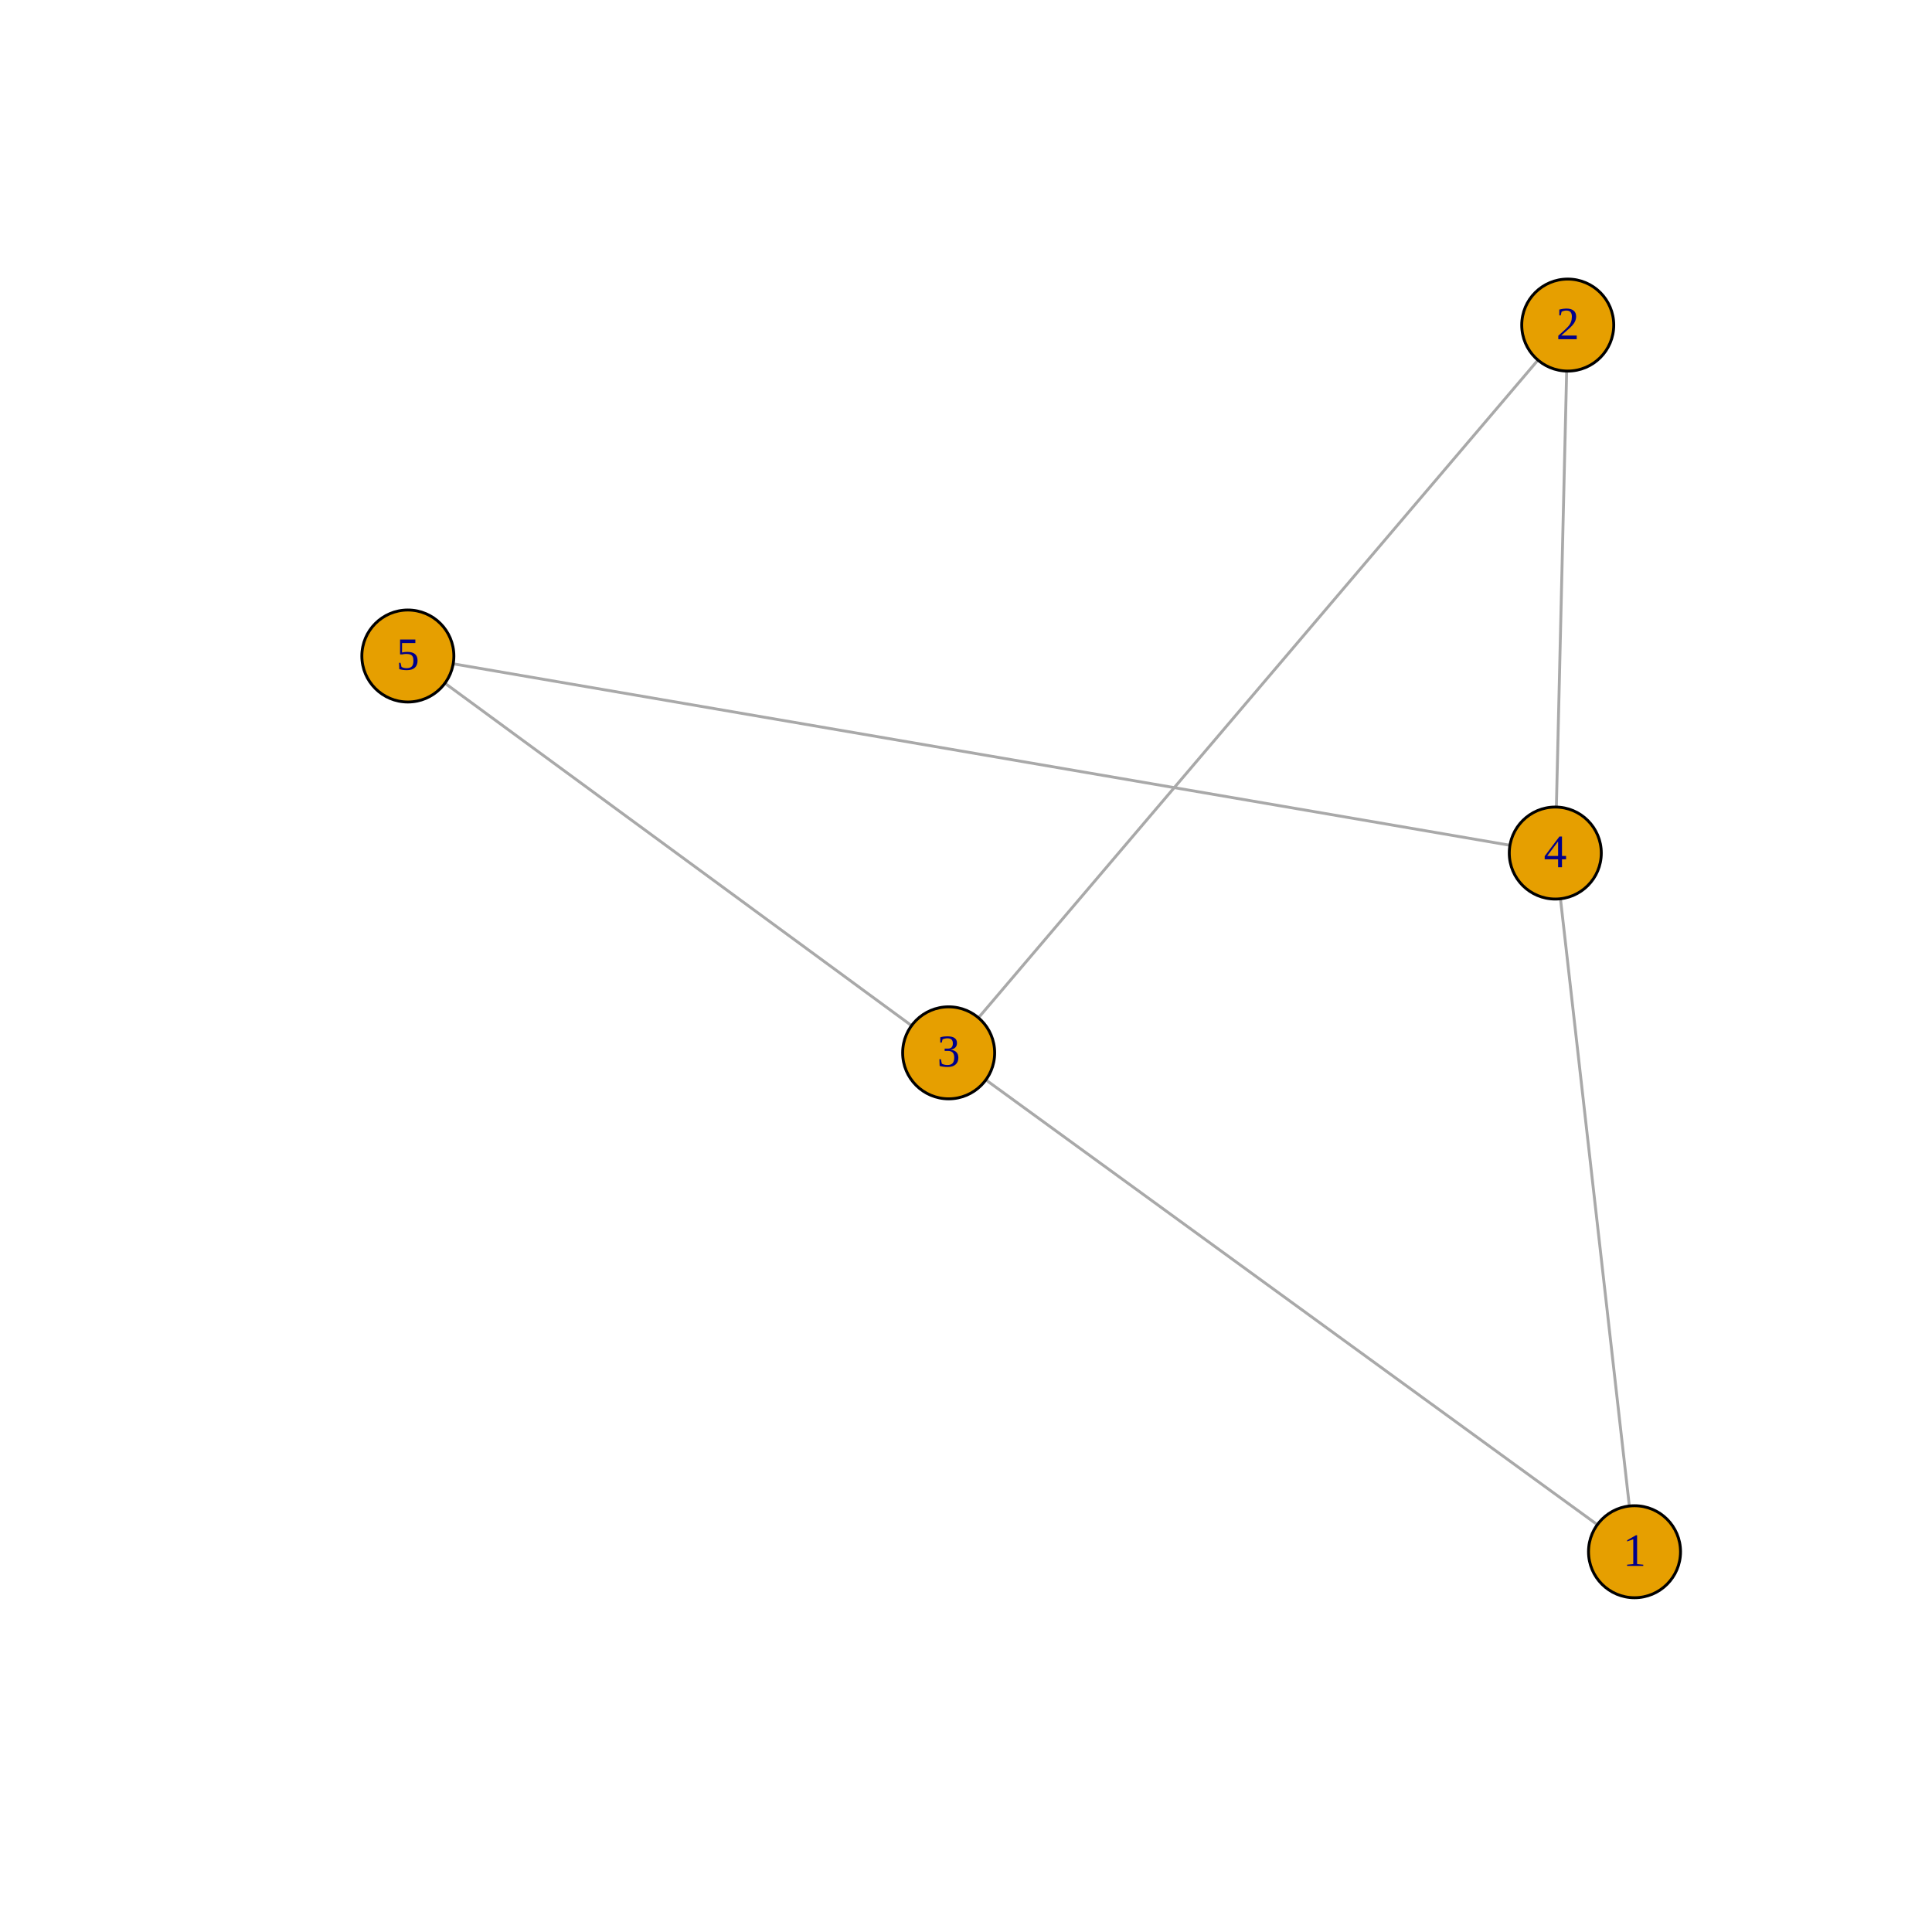
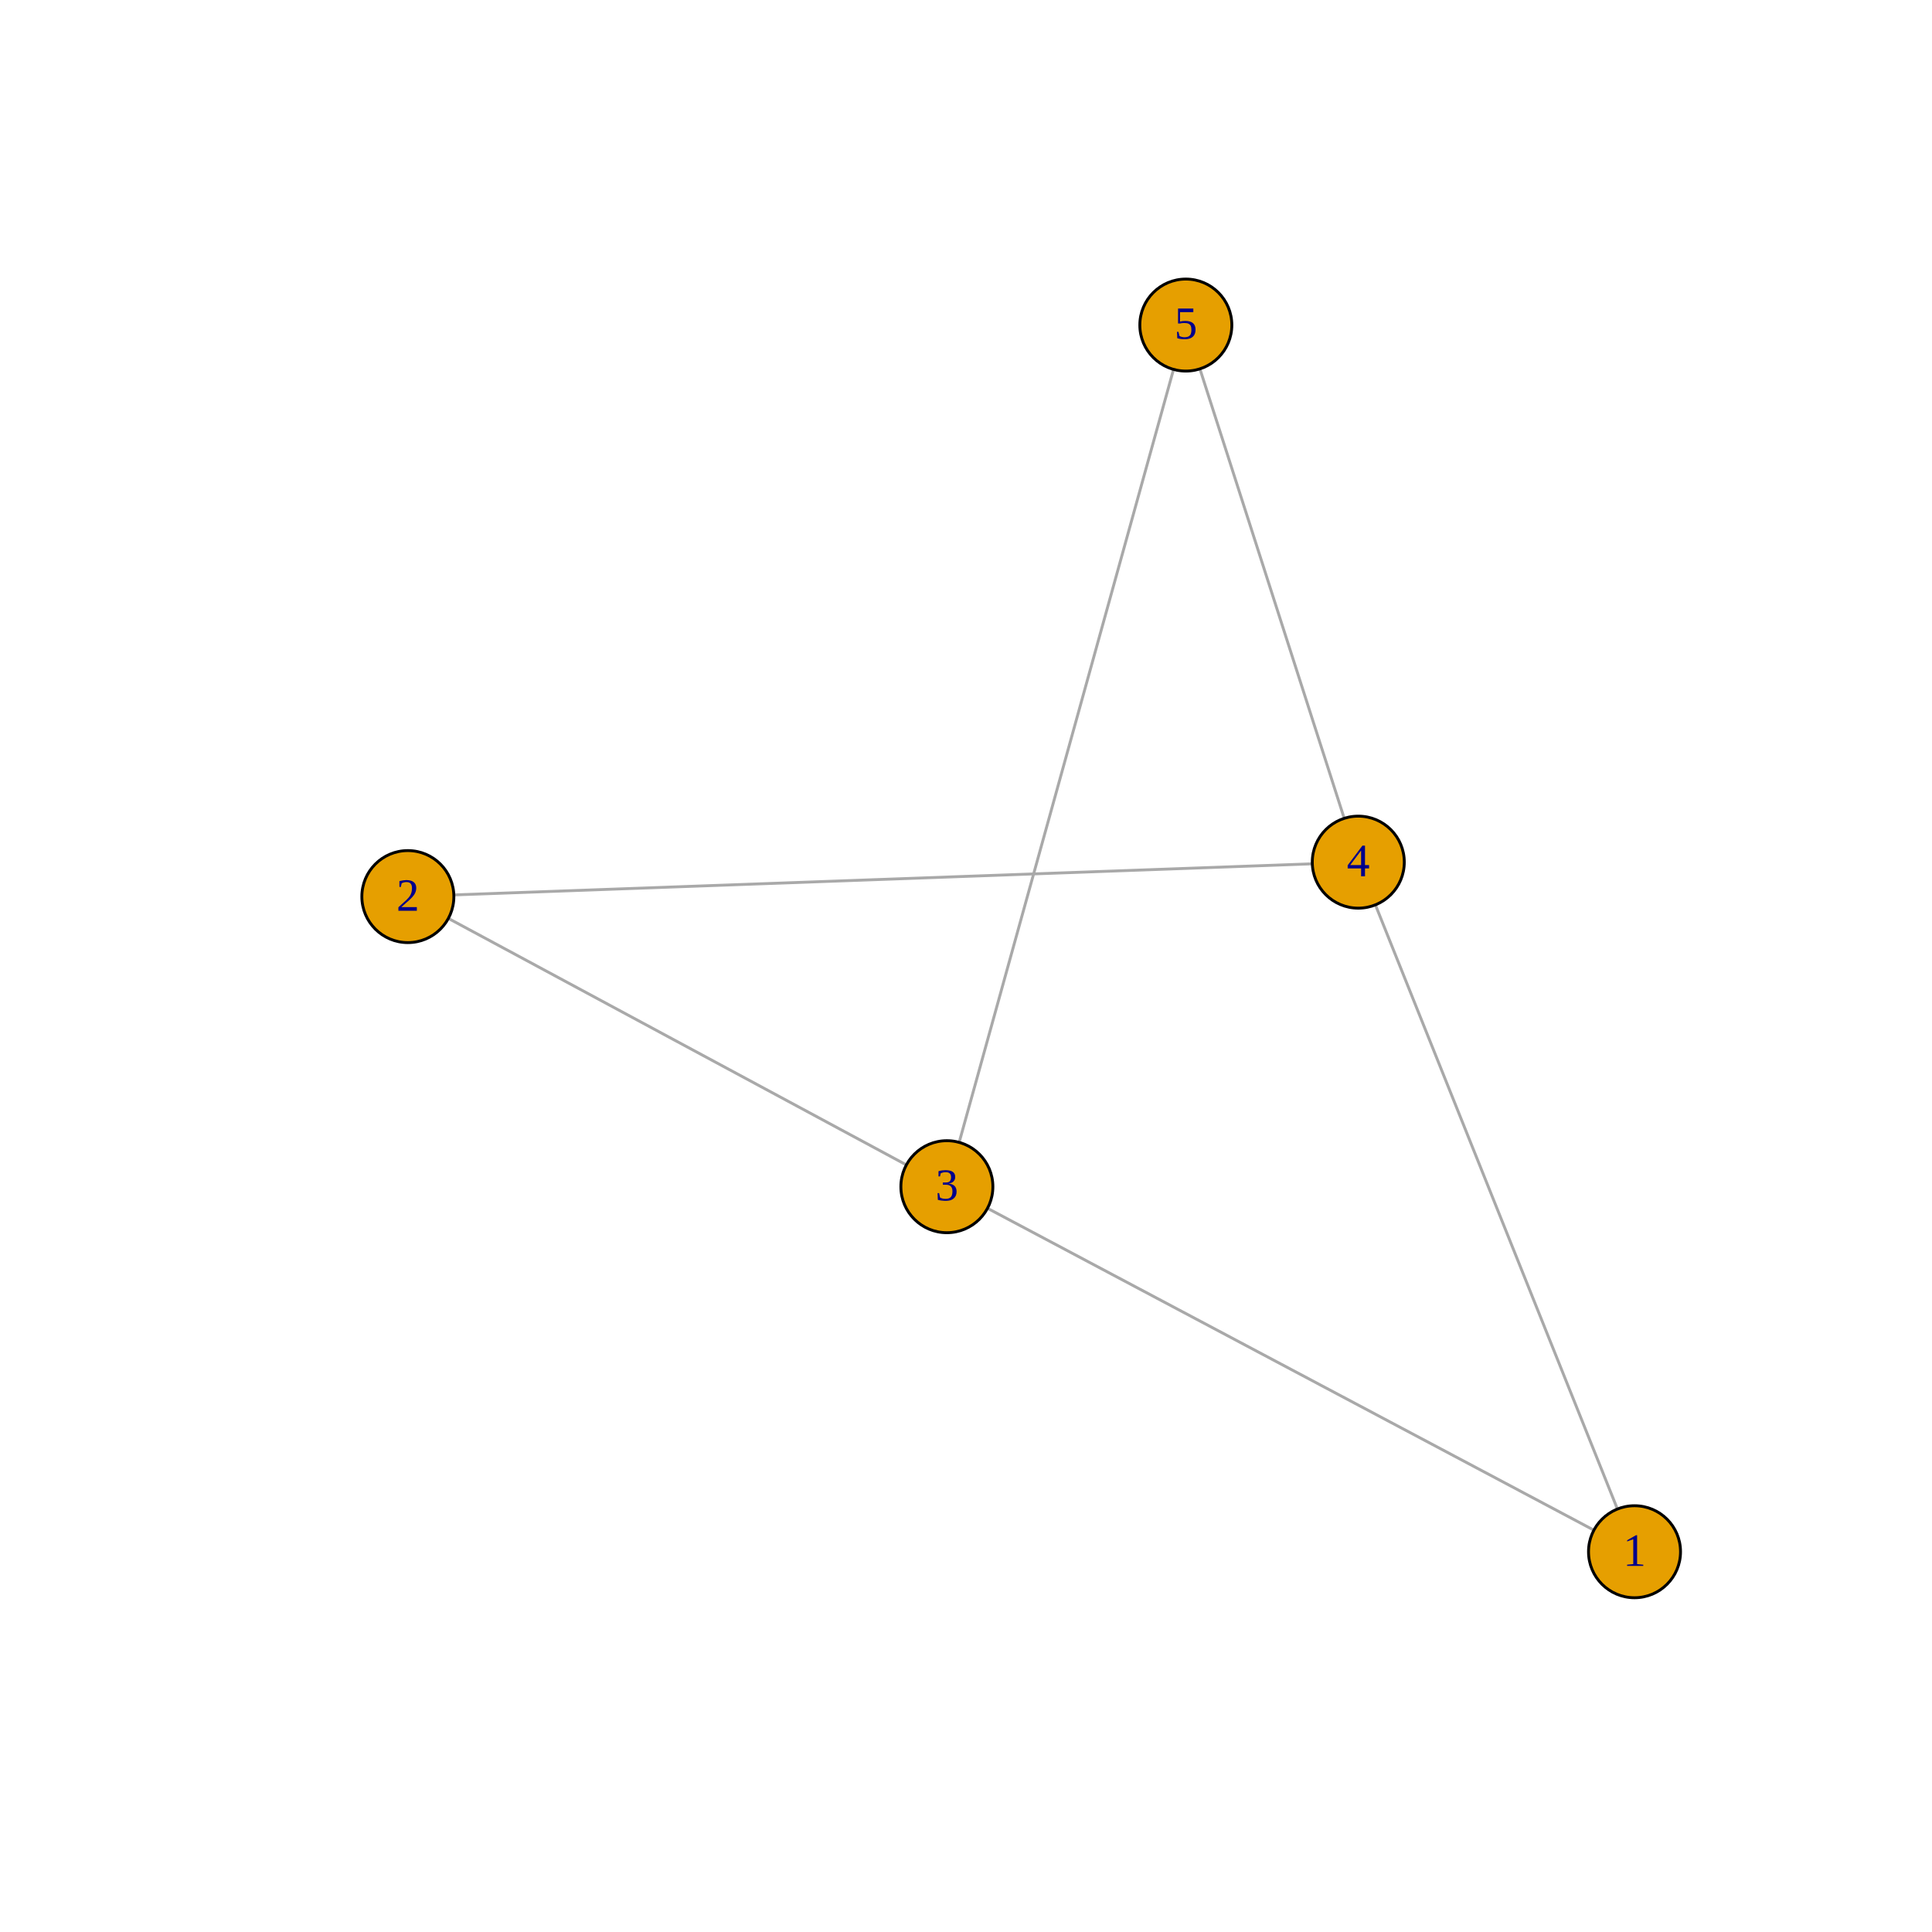
<svg xmlns="http://www.w3.org/2000/svg" xmlns:xlink="http://www.w3.org/1999/xlink" width="504pt" height="504pt" viewBox="0 0 504 504" version="1.1">
  <defs>
    <g>
      <symbol overflow="visible" id="glyph0-0">
        <path style="stroke:none;" d="" />
      </symbol>
      <symbol overflow="visible" id="glyph0-1">
        <path style="stroke:none;" d="M 3.672 -0.469 L 5.281 -0.312 L 5.281 0 L 1.062 0 L 1.062 -0.312 L 2.672 -0.469 L 2.672 -6.953 L 1.078 -6.375 L 1.078 -6.688 L 3.375 -8 L 3.672 -8 Z M 3.672 -0.469 " />
      </symbol>
      <symbol overflow="visible" id="glyph0-2">
        <path style="stroke:none;" d="M 5.344 0 L 0.531 0 L 0.531 -0.906 L 1.625 -1.906 C 2.32 -2.508 2.832 -3 3.156 -3.375 C 3.488 -3.758 3.723 -4.148 3.859 -4.547 C 4.004 -4.953 4.078 -5.41 4.078 -5.922 C 4.078 -6.43 3.961 -6.816 3.734 -7.078 C 3.504 -7.348 3.129 -7.484 2.609 -7.484 C 2.398 -7.484 2.188 -7.453 1.969 -7.391 C 1.75 -7.336 1.555 -7.266 1.391 -7.172 L 1.172 -6.219 L 0.797 -6.219 L 0.797 -7.734 C 1.504 -7.91 2.109 -8 2.609 -8 C 3.461 -8 4.102 -7.82 4.531 -7.469 C 4.969 -7.113 5.188 -6.609 5.188 -5.953 C 5.188 -5.516 5.098 -5.098 4.922 -4.703 C 4.754 -4.316 4.492 -3.93 4.141 -3.547 C 3.797 -3.16 3.219 -2.625 2.406 -1.938 C 2.051 -1.633 1.68 -1.305 1.297 -0.953 L 5.344 -0.953 Z M 5.344 0 " />
      </symbol>
      <symbol overflow="visible" id="glyph0-3">
        <path style="stroke:none;" d="M 5.531 -2.406 C 5.531 -1.656 5.285 -1.066 4.797 -0.641 C 4.316 -0.211 3.633 0 2.75 0 C 2.008 0 1.305 -0.086 0.641 -0.266 L 0.578 -2.031 L 0.969 -2.031 L 1.219 -0.859 C 1.375 -0.766 1.594 -0.68 1.875 -0.609 C 2.156 -0.547 2.414 -0.516 2.656 -0.516 C 3.27 -0.516 3.723 -0.664 4.016 -0.969 C 4.305 -1.27 4.453 -1.781 4.453 -2.5 C 4.453 -3.062 4.316 -3.484 4.047 -3.766 C 3.773 -4.055 3.359 -4.203 2.797 -4.203 L 1.953 -4.203 L 1.953 -4.797 L 2.797 -4.797 C 3.234 -4.797 3.555 -4.906 3.766 -5.125 C 3.984 -5.352 4.094 -5.691 4.094 -6.141 C 4.094 -6.609 3.977 -6.945 3.75 -7.156 C 3.52 -7.375 3.156 -7.484 2.656 -7.484 C 2.445 -7.484 2.227 -7.457 2 -7.406 C 1.781 -7.352 1.582 -7.289 1.406 -7.219 L 1.203 -6.375 L 0.812 -6.375 L 0.812 -7.734 C 1.195 -7.848 1.531 -7.922 1.812 -7.953 C 2.094 -7.984 2.375 -8 2.656 -8 C 4.332 -8 5.172 -7.414 5.172 -6.25 C 5.172 -5.75 5.02 -5.352 4.719 -5.062 C 4.426 -4.77 4.004 -4.586 3.453 -4.516 C 4.172 -4.43 4.695 -4.211 5.031 -3.859 C 5.363 -3.504 5.531 -3.02 5.531 -2.406 Z M 5.531 -2.406 " />
      </symbol>
      <symbol overflow="visible" id="glyph0-4">
        <path style="stroke:none;" d="M 4.75 -2.062 L 4.75 0 L 3.734 0 L 3.734 -2.062 L 0.234 -2.062 L 0.234 -2.875 L 4.078 -8 L 4.75 -8 L 4.75 -2.938 L 5.812 -2.938 L 5.812 -2.062 Z M 3.734 -6.688 L 3.703 -6.688 L 0.891 -2.938 L 3.734 -2.938 Z M 3.734 -6.688 " />
      </symbol>
      <symbol overflow="visible" id="glyph0-5">
        <path style="stroke:none;" d="M 2.844 -4.766 C 3.75 -4.766 4.422 -4.578 4.859 -4.203 C 5.305 -3.828 5.531 -3.254 5.531 -2.484 C 5.531 -1.68 5.289 -1.066 4.812 -0.641 C 4.332 -0.211 3.645 0 2.75 0 C 2.008 0 1.348 -0.086 0.766 -0.266 L 0.703 -1.922 L 1.078 -1.922 L 1.344 -0.844 C 1.52 -0.738 1.727 -0.656 1.969 -0.594 C 2.207 -0.539 2.438 -0.516 2.656 -0.516 C 3.27 -0.516 3.723 -0.66 4.016 -0.953 C 4.305 -1.242 4.453 -1.734 4.453 -2.422 C 4.453 -2.898 4.391 -3.266 4.266 -3.516 C 4.141 -3.766 3.941 -3.945 3.672 -4.062 C 3.398 -4.176 3.031 -4.234 2.562 -4.234 C 2.207 -4.234 1.863 -4.191 1.531 -4.109 L 0.969 -4.109 L 0.969 -8 L 4.953 -8 L 4.953 -7.062 L 1.484 -7.062 L 1.484 -4.609 C 1.91 -4.711 2.363 -4.766 2.844 -4.766 Z M 2.844 -4.766 " />
      </symbol>
    </g>
  </defs>
-   <g id="surface142">
-     <path style="fill:none;stroke-width:0.75;stroke-linecap:round;stroke-linejoin:round;stroke:rgb(66.275%,66.275%,66.275%);stroke-opacity:1;stroke-miterlimit:10;" d="M 416.695 397.742 L 416.617 397.684 L 416.117 397.32 L 414.863 396.406 L 412.641 394.789 L 409.375 392.414 L 405.129 389.328 L 400.086 385.66 L 394.496 381.594 L 388.629 377.328 L 382.73 373.035 L 376.98 368.852 L 371.504 364.871 L 366.363 361.129 L 361.57 357.645 L 357.105 354.395 L 352.93 351.359 L 348.98 348.488 L 345.203 345.738 L 341.535 343.07 L 337.918 340.438 L 336.938 339.727 L 333.324 337.098 L 329.676 334.445 L 325.934 331.723 L 322.039 328.891 L 317.93 325.902 L 313.551 322.715 L 308.852 319.297 L 303.805 315.625 L 298.414 311.703 L 292.73 307.57 L 286.855 303.297 L 280.957 299.008 L 275.266 294.867 L 270.047 291.07 L 265.562 287.809 L 262.02 285.23 L 259.516 283.41 L 258.012 282.316 L 257.336 281.824 L 257.18 281.711 " />
-     <path style="fill:none;stroke-width:0.75;stroke-linecap:round;stroke-linejoin:round;stroke:rgb(66.275%,66.275%,66.275%);stroke-opacity:1;stroke-miterlimit:10;" d="M 425.047 392.875 L 425.035 392.773 L 424.961 392.098 L 424.77 390.426 L 424.441 387.52 L 423.969 383.348 L 423.371 378.086 L 422.684 372.047 L 421.953 365.602 L 421.215 359.082 L 420.496 352.75 L 419.816 346.762 L 419.188 341.195 L 418.602 336.051 L 418.062 331.293 L 417.559 326.844 L 417.078 322.629 L 416.617 318.562 L 416.164 314.566 L 416.062 313.668 L 415.609 309.676 L 415.152 305.633 L 414.68 301.457 L 414.18 297.07 L 413.648 292.387 L 413.078 287.332 L 412.457 281.863 L 411.789 275.969 L 411.078 269.703 L 410.34 263.207 L 409.605 256.715 L 408.906 250.555 L 408.285 245.086 L 407.781 240.648 L 407.418 237.453 L 407.199 235.516 L 407.102 234.648 L 407.078 234.461 " />
-     <path style="fill:none;stroke-width:0.75;stroke-linecap:round;stroke-linejoin:round;stroke:rgb(66.275%,66.275%,66.275%);stroke-opacity:1;stroke-miterlimit:10;" d="M 401.203 93.941 L 401.145 94.008 L 400.766 94.453 L 399.809 95.578 L 398.105 97.582 L 395.566 100.566 L 392.215 104.508 L 388.156 109.277 L 383.562 114.676 L 378.641 120.461 L 373.586 126.406 L 368.559 132.312 L 363.691 138.039 L 359.055 143.488 L 354.691 148.617 L 350.609 153.414 L 346.789 157.906 L 343.199 162.125 L 339.797 166.125 L 336.543 169.953 L 333.383 173.668 L 330.273 177.32 L 328.227 179.727 L 325.133 183.359 L 322.016 187.027 L 318.828 190.777 L 315.527 194.656 L 312.066 198.723 L 308.406 203.027 L 304.5 207.617 L 300.32 212.527 L 295.863 217.77 L 291.145 223.316 L 286.211 229.117 L 281.16 235.055 L 276.125 240.973 L 271.293 246.652 L 266.859 251.863 L 263.023 256.375 L 259.938 260.004 L 257.684 262.652 L 256.242 264.344 L 255.504 265.211 L 255.266 265.492 L 255.25 265.512 " />
-     <path style="fill:none;stroke-width:0.75;stroke-linecap:round;stroke-linejoin:round;stroke:rgb(66.275%,66.275%,66.275%);stroke-opacity:1;stroke-miterlimit:10;" d="M 408.695 96.797 L 408.691 96.918 L 408.672 97.703 L 408.629 99.594 L 408.555 102.762 L 408.453 107.086 L 408.332 112.219 L 408.199 117.727 L 408.07 123.223 L 407.949 128.449 L 407.832 133.273 L 407.73 137.672 L 407.637 141.688 L 407.547 145.402 L 407.465 148.914 L 407.383 152.328 L 407.352 153.668 L 407.273 157.062 L 407.191 160.527 L 407.105 164.148 L 407.012 168.035 L 406.914 172.27 L 406.805 176.926 L 406.684 182 L 406.555 187.418 L 406.426 192.961 L 406.301 198.293 L 406.188 202.988 L 406.102 206.641 L 406.047 209.035 L 406.02 210.215 L 406.012 210.531 L 406.012 210.539 " />
-     <path style="fill:none;stroke-width:0.75;stroke-linecap:round;stroke-linejoin:round;stroke:rgb(66.275%,66.275%,66.275%);stroke-opacity:1;stroke-miterlimit:10;" d="M 237.801 267.555 L 237.715 267.488 L 237.152 267.078 L 235.77 266.062 L 233.375 264.309 L 229.965 261.805 L 225.699 258.676 L 220.855 255.117 L 215.73 251.359 L 210.605 247.598 L 205.668 243.977 L 201.031 240.574 L 196.746 237.43 L 192.793 234.527 L 189.133 231.844 L 185.703 229.324 L 182.434 226.926 L 179.254 224.594 L 176.938 222.895 L 173.785 220.582 L 170.59 218.234 L 167.281 215.809 L 163.797 213.254 L 160.066 210.516 L 156.027 207.551 L 151.648 204.336 L 146.926 200.871 L 141.926 197.203 L 136.777 193.426 L 131.699 189.699 L 126.977 186.234 L 122.914 183.254 L 119.762 180.941 L 117.645 179.387 L 116.504 178.551 L 116.109 178.258 L 116.074 178.234 " />
-     <path style="fill:none;stroke-width:0.75;stroke-linecap:round;stroke-linejoin:round;stroke:rgb(66.275%,66.275%,66.275%);stroke-opacity:1;stroke-miterlimit:10;" d="M 393.898 220.504 L 393.82 220.492 L 393.297 220.402 L 391.965 220.172 L 389.559 219.758 L 385.91 219.133 L 380.992 218.289 L 374.883 217.238 L 367.766 216.016 L 359.891 214.664 L 351.535 213.23 L 342.969 211.758 L 334.422 210.293 L 326.074 208.859 L 318.051 207.48 L 310.426 206.172 L 303.227 204.934 L 296.449 203.77 L 290.059 202.672 L 284.008 201.633 L 278.246 200.645 L 272.707 199.691 L 267.324 198.77 L 262.035 197.859 L 256.793 196.961 L 256.062 196.836 L 250.824 195.934 L 245.547 195.027 L 240.18 194.109 L 234.664 193.16 L 228.938 192.176 L 222.934 191.145 L 216.594 190.059 L 209.871 188.902 L 202.73 187.676 L 195.164 186.379 L 187.195 185.008 L 178.887 183.582 L 170.359 182.117 L 161.781 180.645 L 153.383 179.203 L 145.422 177.836 L 138.184 176.594 L 131.918 175.516 L 126.828 174.641 L 123.004 173.984 L 120.43 173.543 L 118.961 173.293 L 118.344 173.184 L 118.227 173.164 " />
+   <g id="surface6">
+     <path style="fill:none;stroke-width:0.75;stroke-linecap:round;stroke-linejoin:round;stroke:rgb(66.275%,66.275%,66.275%);stroke-opacity:1;stroke-miterlimit:10;" d="M 415.801 399.172 L 415.715 399.129 L 415.141 398.824 L 413.719 398.07 L 411.219 396.742 L 407.582 394.812 L 402.918 392.336 L 397.457 389.438 L 391.5 386.273 L 385.355 383.012 L 379.27 379.781 L 373.422 376.676 L 367.914 373.754 L 362.789 371.035 L 358.035 368.508 L 353.609 366.16 L 349.449 363.953 L 345.492 361.852 L 341.66 359.816 L 337.895 357.816 L 336.707 357.188 L 332.945 355.191 L 329.141 353.172 L 325.23 351.098 L 321.145 348.926 L 316.809 346.625 L 312.164 344.16 L 307.156 341.504 L 301.77 338.645 L 296.023 335.594 L 289.996 332.395 L 283.844 329.129 L 277.801 325.918 L 272.148 322.918 L 267.199 320.293 L 263.219 318.18 L 260.359 316.66 L 258.613 315.734 L 257.805 315.305 L 257.613 315.203 L 257.609 315.203 " />
+     <path style="fill:none;stroke-width:0.75;stroke-linecap:round;stroke-linejoin:round;stroke:rgb(66.275%,66.275%,66.275%);stroke-opacity:1;stroke-miterlimit:10;" d="M 421.938 393.66 L 421.898 393.566 L 421.652 392.953 L 421.043 391.426 L 419.973 388.758 L 418.43 384.902 L 416.461 379.988 L 414.176 374.289 L 411.711 368.133 L 409.188 361.836 L 406.715 355.656 L 404.352 349.766 L 402.145 344.25 L 400.094 339.137 L 398.199 334.398 L 396.43 329.984 L 394.762 325.824 L 393.168 321.844 L 391.613 317.961 L 390.367 314.855 L 388.828 311.008 L 387.266 307.109 L 385.66 303.098 L 383.973 298.895 L 382.184 294.426 L 380.258 289.617 L 378.18 284.43 L 375.938 278.836 L 373.555 272.883 L 371.062 266.664 L 368.543 260.375 L 366.102 254.277 L 363.867 248.707 L 361.973 243.977 L 360.52 240.344 L 359.543 237.906 L 359.012 236.578 L 358.816 236.098 L 358.797 236.051 " />
+     <path style="fill:none;stroke-width:0.75;stroke-linecap:round;stroke-linejoin:round;stroke:rgb(66.275%,66.275%,66.275%);stroke-opacity:1;stroke-miterlimit:10;" d="M 116.965 239.582 L 117.066 239.633 L 117.707 239.98 L 119.277 240.824 L 121.961 242.27 L 125.73 244.297 L 130.359 246.789 L 135.516 249.562 L 140.848 252.434 L 146.086 255.254 L 151.043 257.922 L 155.637 260.395 L 159.852 262.664 L 163.73 264.75 L 167.336 266.691 L 170.75 268.527 L 174.055 270.309 L 176.707 271.734 L 179.969 273.492 L 183.289 275.277 L 186.73 277.129 L 190.383 279.094 L 194.32 281.215 L 198.605 283.52 L 203.27 286.031 L 208.289 288.734 L 213.559 291.57 L 218.883 294.438 L 223.969 297.172 L 228.461 299.59 L 232.039 301.516 L 234.512 302.848 L 235.887 303.586 L 236.391 303.859 L 236.445 303.887 " />
+     <path style="fill:none;stroke-width:0.75;stroke-linecap:round;stroke-linejoin:round;stroke:rgb(66.275%,66.275%,66.275%);stroke-opacity:1;stroke-miterlimit:10;" d="M 118.391 233.457 L 118.48 233.457 L 119.066 233.434 L 120.543 233.379 L 123.18 233.285 L 127.102 233.145 L 132.273 232.957 L 138.531 232.73 L 145.609 232.473 L 153.188 232.199 L 160.969 231.914 L 168.695 231.637 L 176.176 231.363 L 183.297 231.105 L 189.992 230.863 L 196.258 230.637 L 202.121 230.426 L 207.629 230.227 L 212.848 230.035 L 217.848 229.855 L 222.703 229.68 L 227.48 229.504 L 230.367 229.402 L 235.125 229.23 L 239.926 229.055 L 244.828 228.879 L 249.906 228.691 L 255.23 228.5 L 260.871 228.297 L 266.887 228.078 L 273.32 227.844 L 280.188 227.598 L 287.457 227.332 L 295.055 227.059 L 302.828 226.777 L 310.566 226.496 L 317.984 226.227 L 324.773 225.98 L 330.637 225.77 L 335.328 225.598 L 338.742 225.473 L 340.898 225.395 L 341.984 225.355 L 342.324 225.344 L 342.344 225.344 " />
+     <path style="fill:none;stroke-width:0.75;stroke-linecap:round;stroke-linejoin:round;stroke:rgb(66.275%,66.275%,66.275%);stroke-opacity:1;stroke-miterlimit:10;" d="M 250.219 298.012 L 250.242 297.922 L 250.402 297.34 L 250.809 295.879 L 251.531 293.277 L 252.594 289.438 L 253.992 284.406 L 255.664 278.379 L 257.531 271.637 L 259.516 264.492 L 261.527 257.234 L 263.504 250.102 L 265.402 243.258 L 267.195 236.793 L 268.875 230.742 L 270.441 225.098 L 271.902 219.82 L 273.281 214.852 L 274.594 210.117 L 275.859 205.555 L 277.098 201.086 L 278.18 197.188 L 279.41 192.754 L 280.652 188.277 L 281.922 183.695 L 283.242 178.941 L 284.629 173.938 L 286.102 168.617 L 287.68 162.926 L 289.375 156.828 L 291.18 150.312 L 293.09 143.426 L 295.074 136.27 L 297.086 129.012 L 299.059 121.898 L 300.91 115.227 L 302.555 109.305 L 303.91 104.41 L 304.934 100.719 L 305.613 98.266 L 305.988 96.926 L 306.125 96.426 L 306.141 96.363 " />
+     <path style="fill:none;stroke-width:0.75;stroke-linecap:round;stroke-linejoin:round;stroke:rgb(66.275%,66.275%,66.275%);stroke-opacity:1;stroke-miterlimit:10;" d="M 350.668 213.484 L 350.629 213.371 L 350.398 212.648 L 349.836 210.895 L 348.883 207.926 L 347.566 203.82 L 345.977 198.871 L 344.238 193.465 L 342.477 187.98 L 340.781 182.691 L 339.195 177.758 L 337.742 173.23 L 336.414 169.09 L 335.188 165.277 L 334.043 161.707 L 332.941 158.277 L 331.863 154.914 L 331.844 154.855 L 330.762 151.492 L 329.664 148.066 L 328.516 144.496 L 327.293 140.688 L 325.969 136.559 L 324.516 132.039 L 322.934 127.109 L 321.238 121.824 L 319.477 116.34 L 317.738 110.934 L 316.145 105.969 L 314.82 101.848 L 313.863 98.855 L 313.293 97.082 L 313.055 96.344 L 313.016 96.227 " />
    <path style="fill-rule:nonzero;fill:rgb(90.196%,62.353%,0%);fill-opacity:1;stroke-width:0.75;stroke-linecap:round;stroke-linejoin:round;stroke:rgb(0%,0%,0%);stroke-opacity:1;stroke-miterlimit:10;" d="M 438.398 404.801 C 438.398 411.426 433.027 416.801 426.398 416.801 C 419.773 416.801 414.398 411.426 414.398 404.801 C 414.398 398.172 419.773 392.801 426.398 392.801 C 433.027 392.801 438.398 398.172 438.398 404.801 " />
-     <path style="fill-rule:nonzero;fill:rgb(90.196%,62.353%,0%);fill-opacity:1;stroke-width:0.75;stroke-linecap:round;stroke-linejoin:round;stroke:rgb(0%,0%,0%);stroke-opacity:1;stroke-miterlimit:10;" d="M 420.977 84.801 C 420.977 91.426 415.605 96.801 408.977 96.801 C 402.352 96.801 396.977 91.426 396.977 84.801 C 396.977 78.172 402.352 72.801 408.977 72.801 C 415.605 72.801 420.977 78.172 420.977 84.801 " />
-     <path style="fill-rule:nonzero;fill:rgb(90.196%,62.353%,0%);fill-opacity:1;stroke-width:0.75;stroke-linecap:round;stroke-linejoin:round;stroke:rgb(0%,0%,0%);stroke-opacity:1;stroke-miterlimit:10;" d="M 259.477 274.652 C 259.477 281.281 254.102 286.652 247.477 286.652 C 240.848 286.652 235.477 281.281 235.477 274.652 C 235.477 268.023 240.848 262.652 247.477 262.652 C 254.102 262.652 259.477 268.023 259.477 274.652 " />
-     <path style="fill-rule:nonzero;fill:rgb(90.196%,62.353%,0%);fill-opacity:1;stroke-width:0.75;stroke-linecap:round;stroke-linejoin:round;stroke:rgb(0%,0%,0%);stroke-opacity:1;stroke-miterlimit:10;" d="M 417.727 222.535 C 417.727 229.164 412.355 234.535 405.727 234.535 C 399.102 234.535 393.727 229.164 393.727 222.535 C 393.727 215.91 399.102 210.535 405.727 210.535 C 412.355 210.535 417.727 215.91 417.727 222.535 " />
-     <path style="fill-rule:nonzero;fill:rgb(90.196%,62.353%,0%);fill-opacity:1;stroke-width:0.75;stroke-linecap:round;stroke-linejoin:round;stroke:rgb(0%,0%,0%);stroke-opacity:1;stroke-miterlimit:10;" d="M 118.398 171.133 C 118.398 177.762 113.027 183.133 106.398 183.133 C 99.773 183.133 94.398 177.762 94.398 171.133 C 94.398 164.508 99.773 159.133 106.398 159.133 C 113.027 159.133 118.398 164.508 118.398 171.133 " />
+     <path style="fill-rule:nonzero;fill:rgb(90.196%,62.353%,0%);fill-opacity:1;stroke-width:0.75;stroke-linecap:round;stroke-linejoin:round;stroke:rgb(0%,0%,0%);stroke-opacity:1;stroke-miterlimit:10;" d="M 118.398 233.895 C 118.398 240.52 113.027 245.895 106.398 245.895 C 99.773 245.895 94.398 240.52 94.398 233.895 C 94.398 227.266 99.773 221.895 106.398 221.895 C 113.027 221.895 118.398 227.266 118.398 233.895 " />
+     <path style="fill-rule:nonzero;fill:rgb(90.196%,62.353%,0%);fill-opacity:1;stroke-width:0.75;stroke-linecap:round;stroke-linejoin:round;stroke:rgb(0%,0%,0%);stroke-opacity:1;stroke-miterlimit:10;" d="M 259.012 309.574 C 259.012 316.203 253.637 321.574 247.012 321.574 C 240.383 321.574 235.012 316.203 235.012 309.574 C 235.012 302.949 240.383 297.574 247.012 297.574 C 253.637 297.574 259.012 302.949 259.012 309.574 " />
+     <path style="fill-rule:nonzero;fill:rgb(90.196%,62.353%,0%);fill-opacity:1;stroke-width:0.75;stroke-linecap:round;stroke-linejoin:round;stroke:rgb(0%,0%,0%);stroke-opacity:1;stroke-miterlimit:10;" d="M 366.336 224.91 C 366.336 231.535 360.961 236.91 354.336 236.91 C 347.707 236.91 342.336 231.535 342.336 224.91 C 342.336 218.281 347.707 212.91 354.336 212.91 C 360.961 212.91 366.336 218.281 366.336 224.91 " />
+     <path style="fill-rule:nonzero;fill:rgb(90.196%,62.353%,0%);fill-opacity:1;stroke-width:0.75;stroke-linecap:round;stroke-linejoin:round;stroke:rgb(0%,0%,0%);stroke-opacity:1;stroke-miterlimit:10;" d="M 321.348 84.801 C 321.348 91.426 315.977 96.801 309.348 96.801 C 302.723 96.801 297.348 91.426 297.348 84.801 C 297.348 78.172 302.723 72.801 309.348 72.801 C 315.977 72.801 321.348 78.172 321.348 84.801 " />
    <g style="fill:rgb(0%,0%,54.51%);fill-opacity:1;">
      <use xlink:href="#glyph0-1" x="423.398" y="408.494" />
    </g>
    <g style="fill:rgb(0%,0%,54.51%);fill-opacity:1;">
-       <use xlink:href="#glyph0-2" x="405.977" y="88.494" />
+       <use xlink:href="#glyph0-2" x="103.398" y="237.588" />
    </g>
    <g style="fill:rgb(0%,0%,54.51%);fill-opacity:1;">
-       <use xlink:href="#glyph0-3" x="244.477" y="278.346" />
+       <use xlink:href="#glyph0-3" x="244.012" y="313.268" />
    </g>
    <g style="fill:rgb(0%,0%,54.51%);fill-opacity:1;">
-       <use xlink:href="#glyph0-4" x="402.727" y="226.229" />
+       <use xlink:href="#glyph0-4" x="351.336" y="228.604" />
    </g>
    <g style="fill:rgb(0%,0%,54.51%);fill-opacity:1;">
-       <use xlink:href="#glyph0-5" x="103.398" y="174.826" />
+       <use xlink:href="#glyph0-5" x="306.348" y="88.494" />
    </g>
  </g>
</svg>
